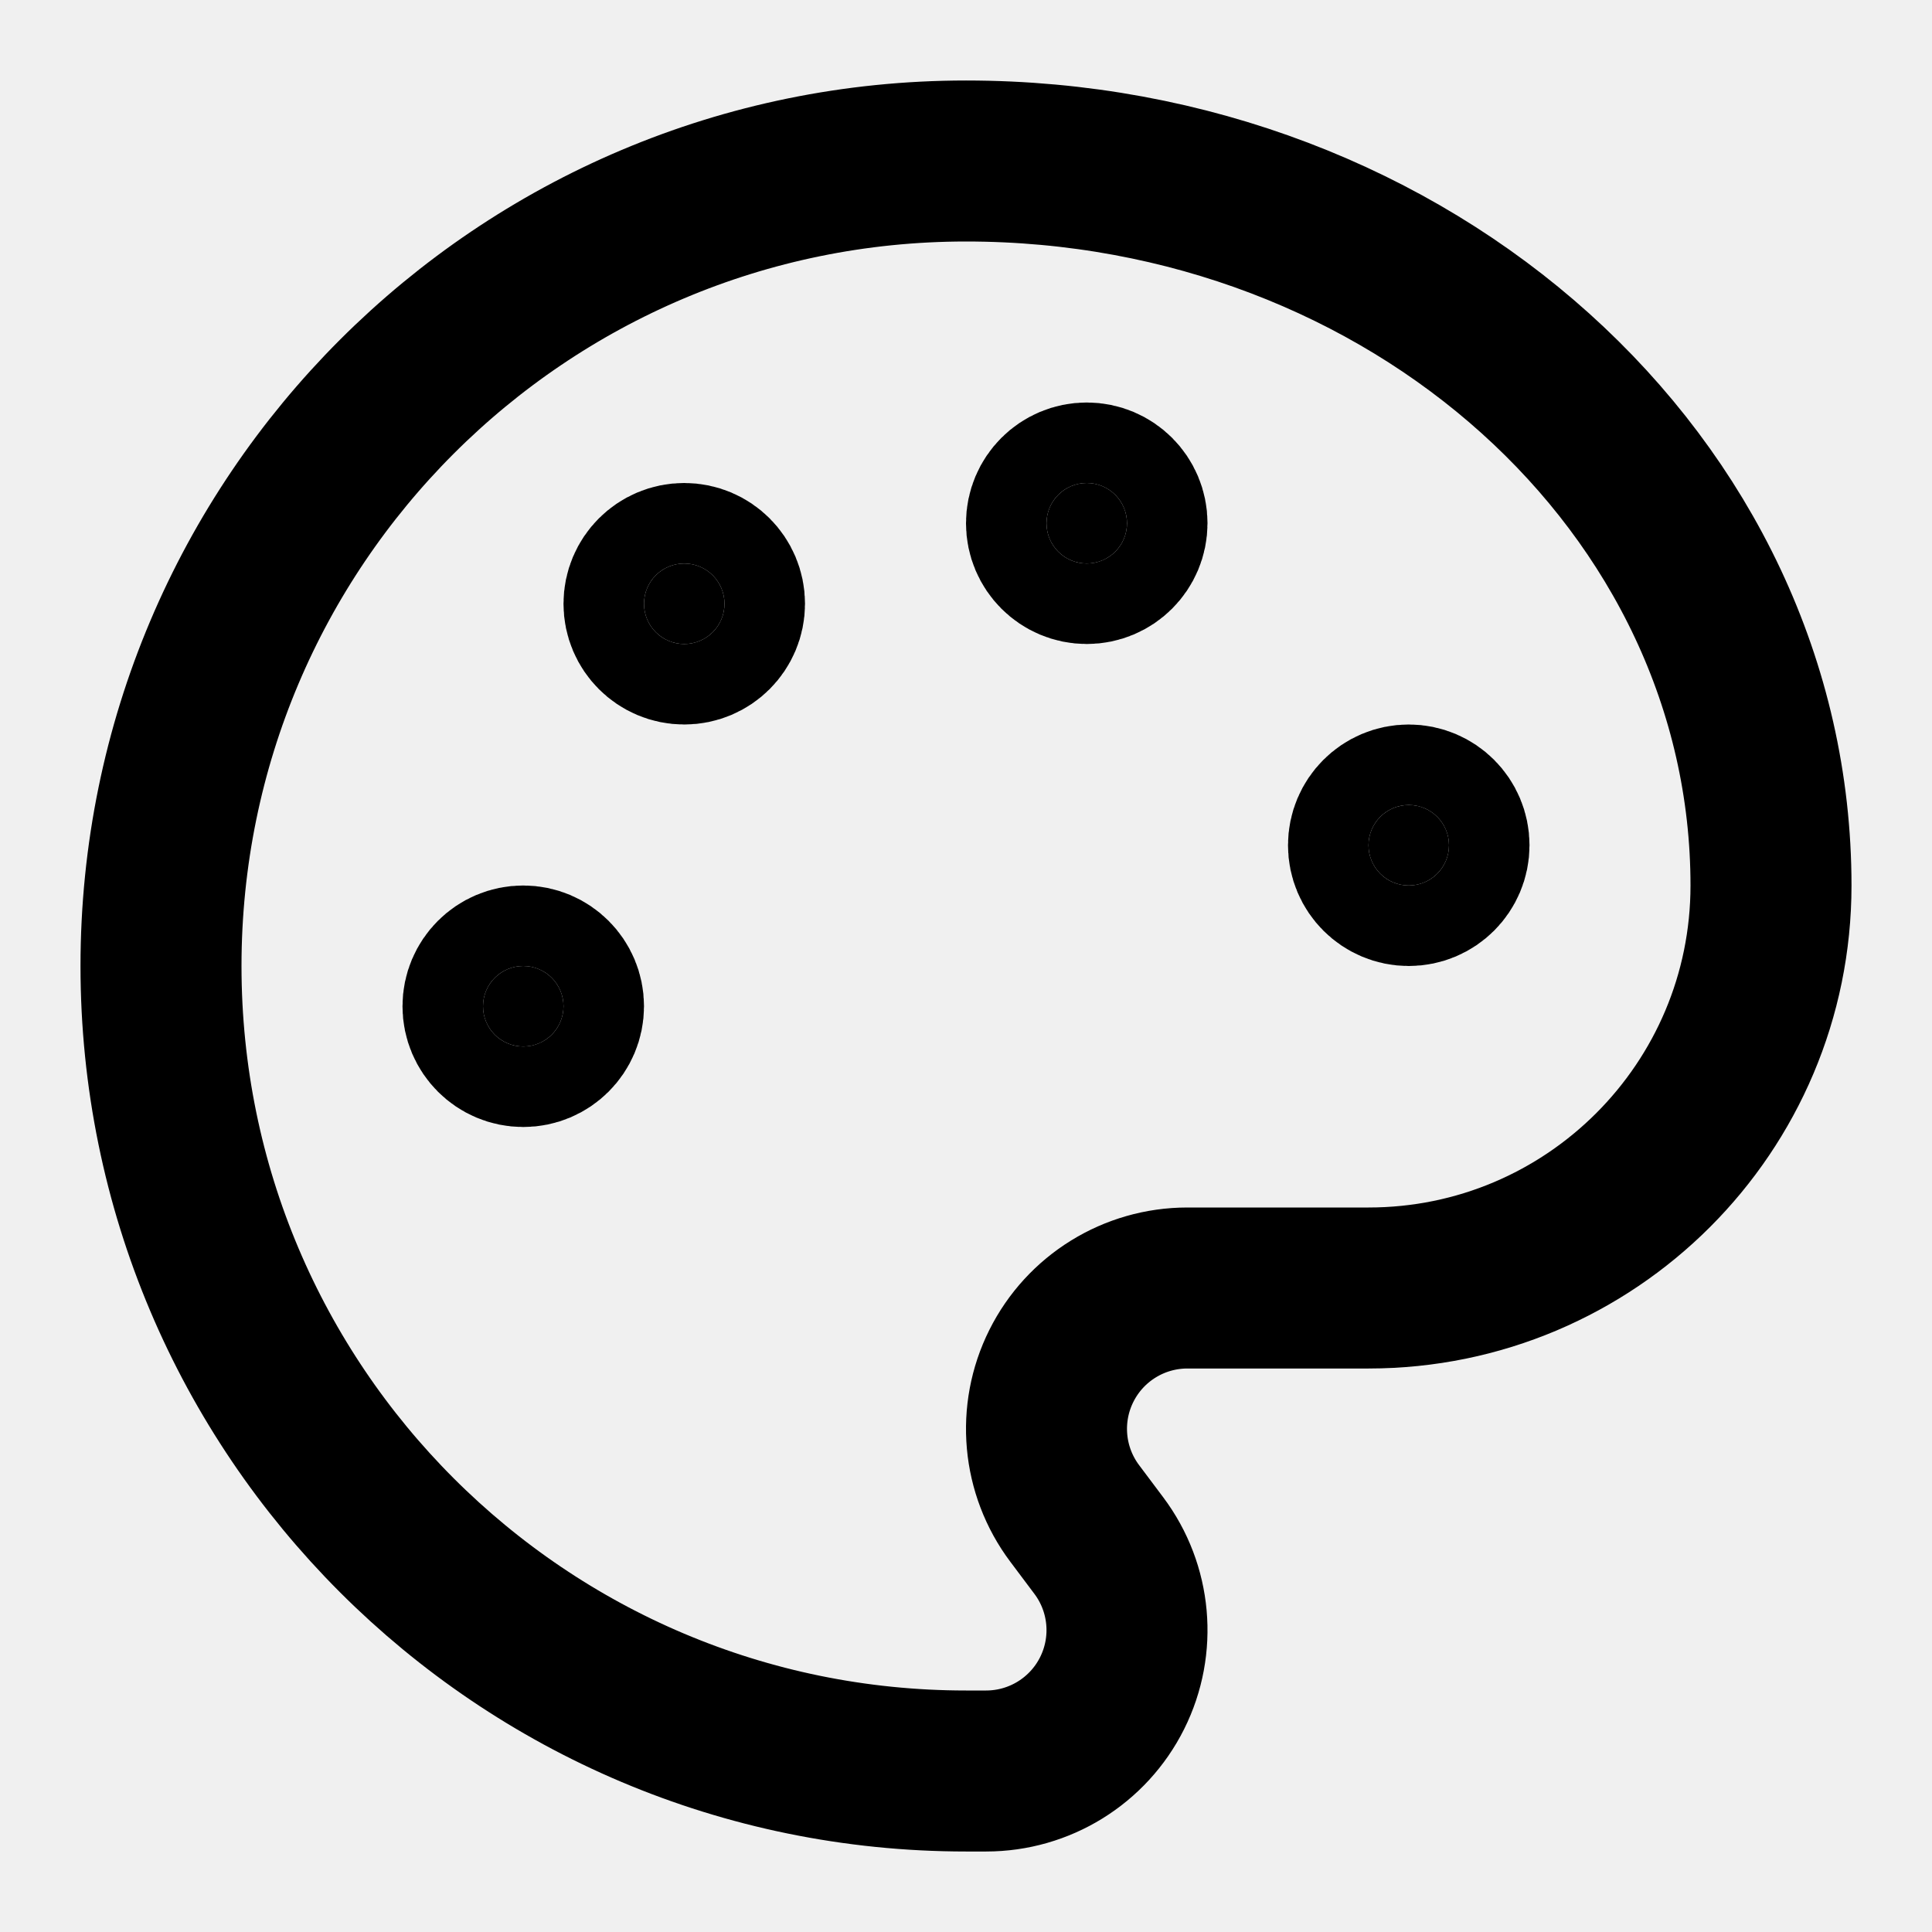
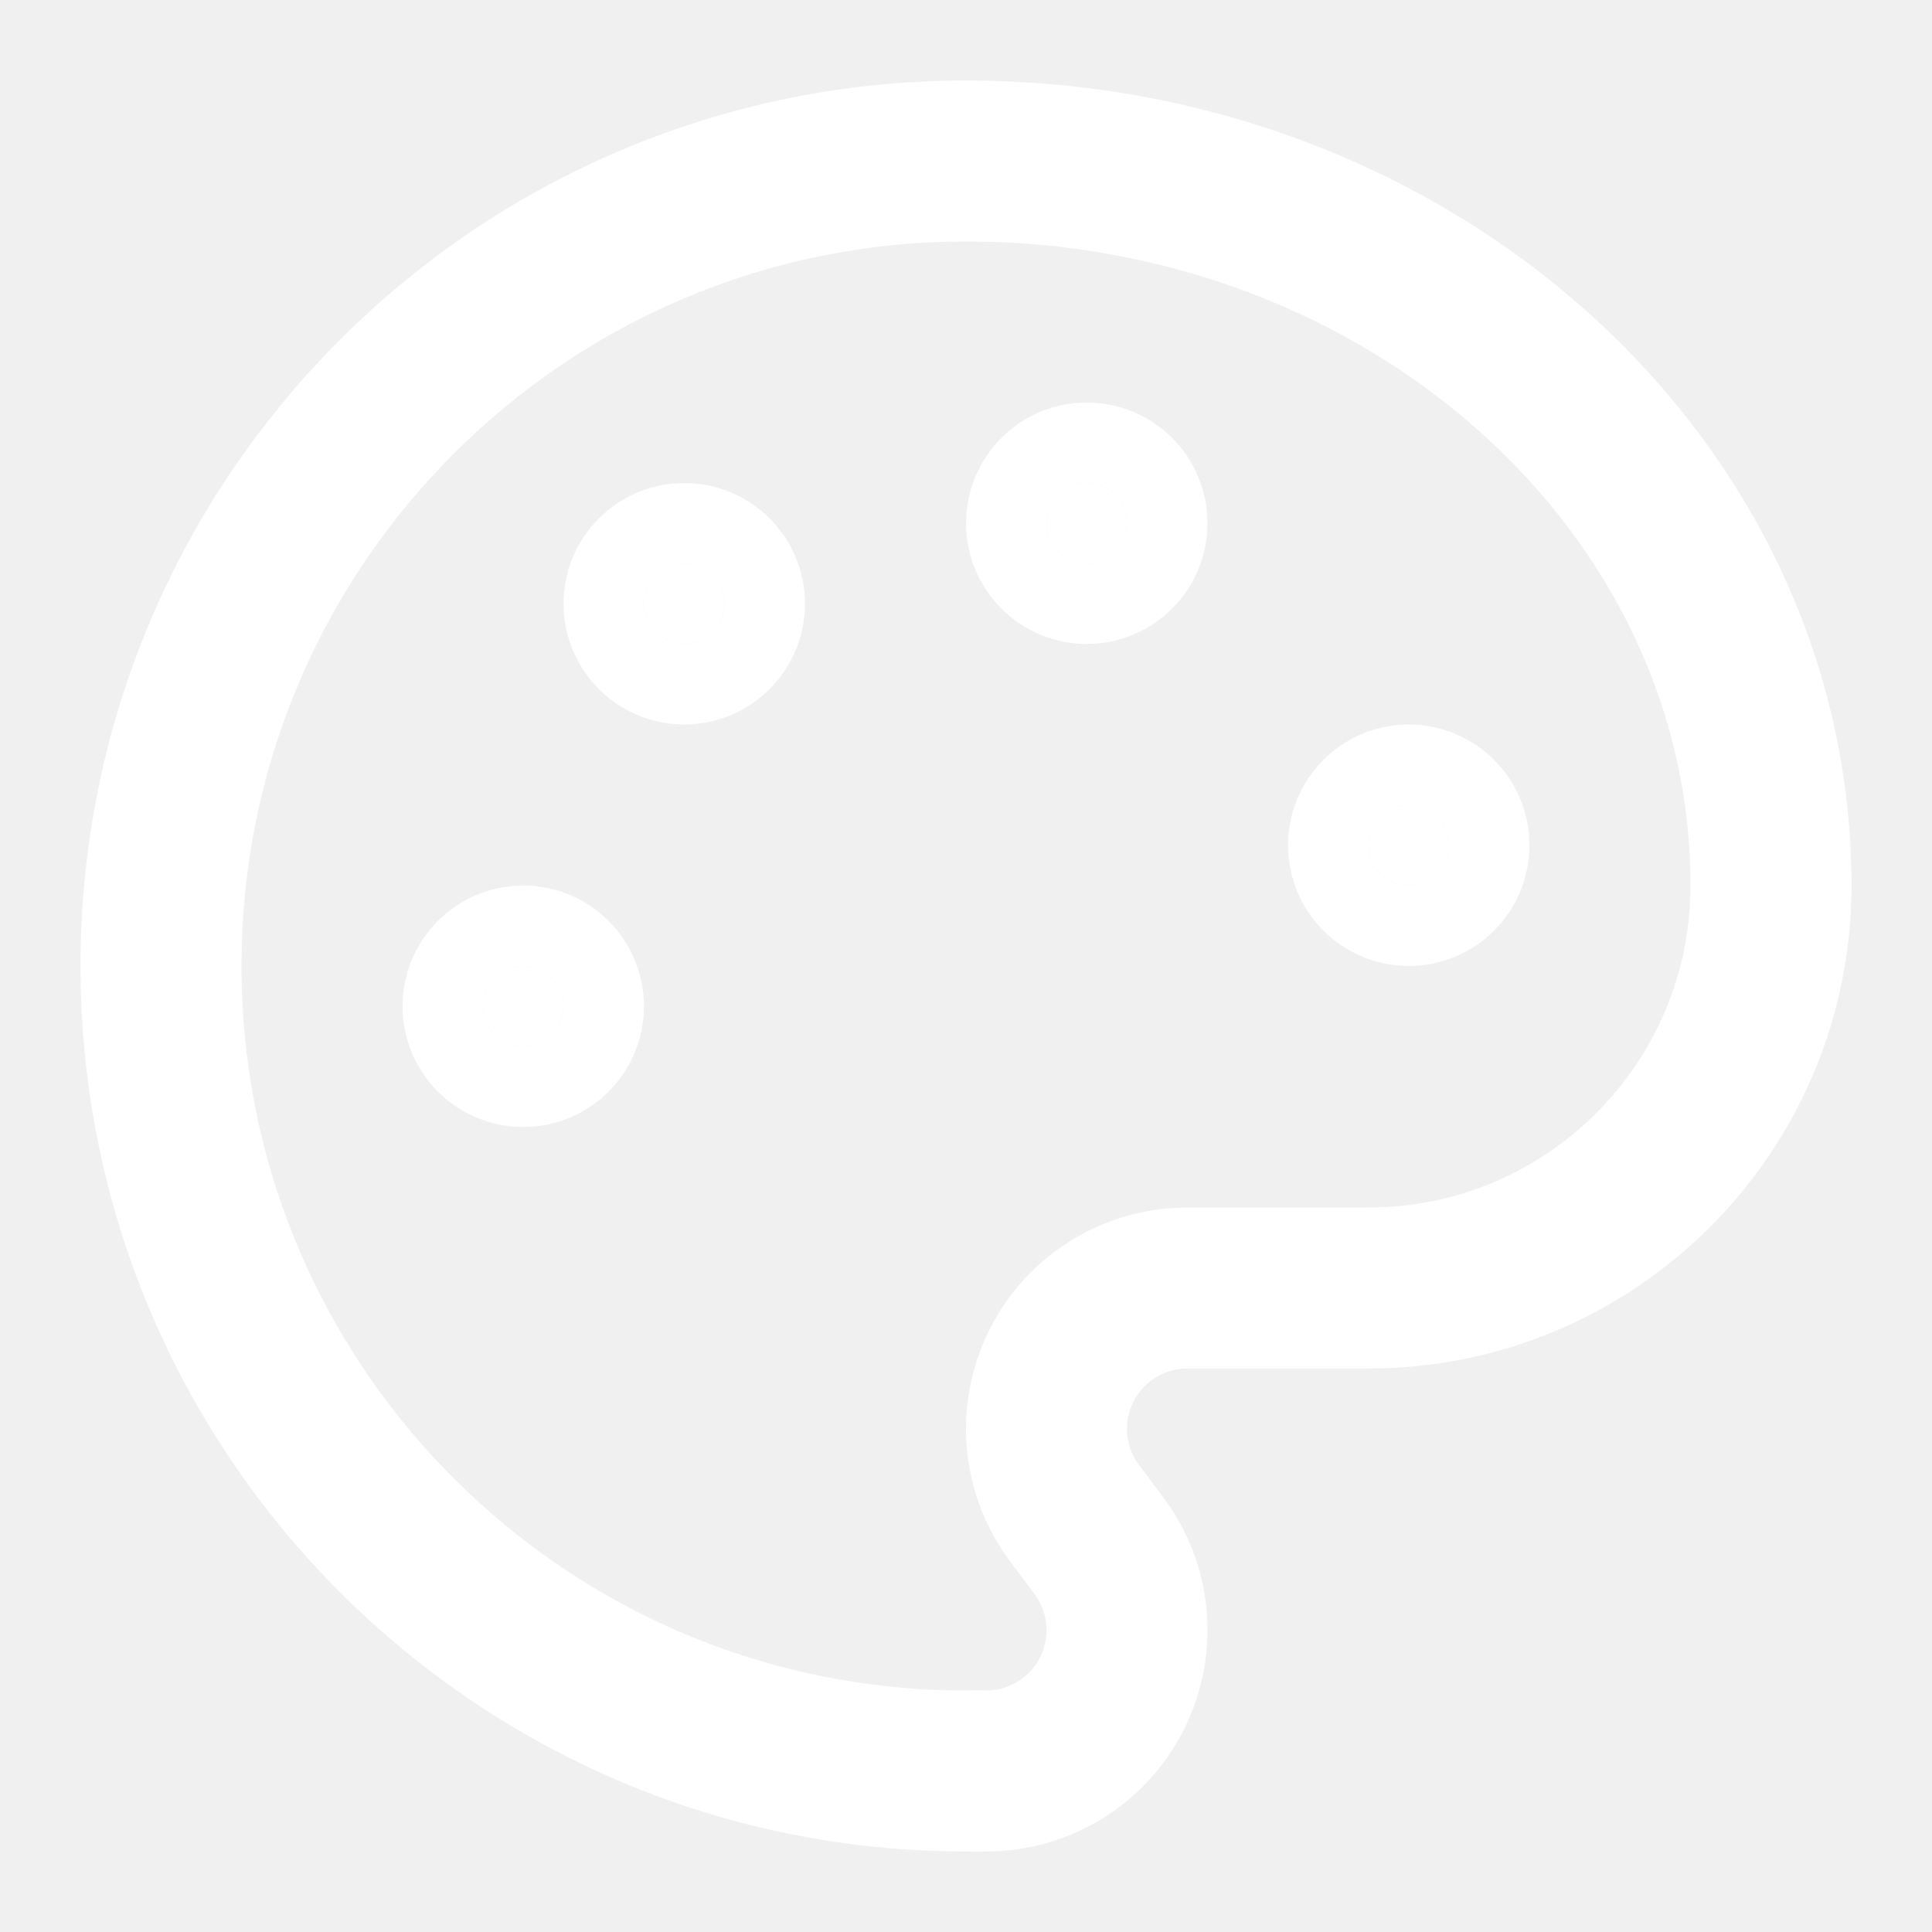
- <svg xmlns="http://www.w3.org/2000/svg" width="24" height="24" viewBox="0 0 24 24" fill="none" stroke="currentColor" stroke-width="2" stroke-linecap="round" stroke-linejoin="round">
+ <svg xmlns="http://www.w3.org/2000/svg" width="24" height="24" viewBox="0 0 24 24" fill="none" stroke="#FFFFFF" stroke-width="2" stroke-linecap="round" stroke-linejoin="round">
  <path d="M12 22a1 1 0 0 1 0-20 10 9 0 0 1 10 9 5 5 0 0 1-5 5h-2.25a1.75 1.75 0 0 0-1.4 2.8l.3.4a1.75 1.75 0 0 1-1.4 2.8z" />
-   <circle cx="13.5" cy="6.5" r=".5" fill="currentColor" />
-   <circle cx="17.5" cy="10.5" r=".5" fill="currentColor" />
-   <circle cx="6.5" cy="12.5" r=".5" fill="currentColor" />
-   <circle cx="8.5" cy="7.5" r=".5" fill="currentColor" />
+   <circle cx="13.5" cy="6.5" r=".5" fill="#FFFFFF" />
+   <circle cx="17.5" cy="10.5" r=".5" fill="#FFFFFF" />
+   <circle cx="6.5" cy="12.5" r=".5" fill="#FFFFFF" />
+   <circle cx="8.5" cy="7.5" r=".5" fill="#FFFFFF" />
</svg>
